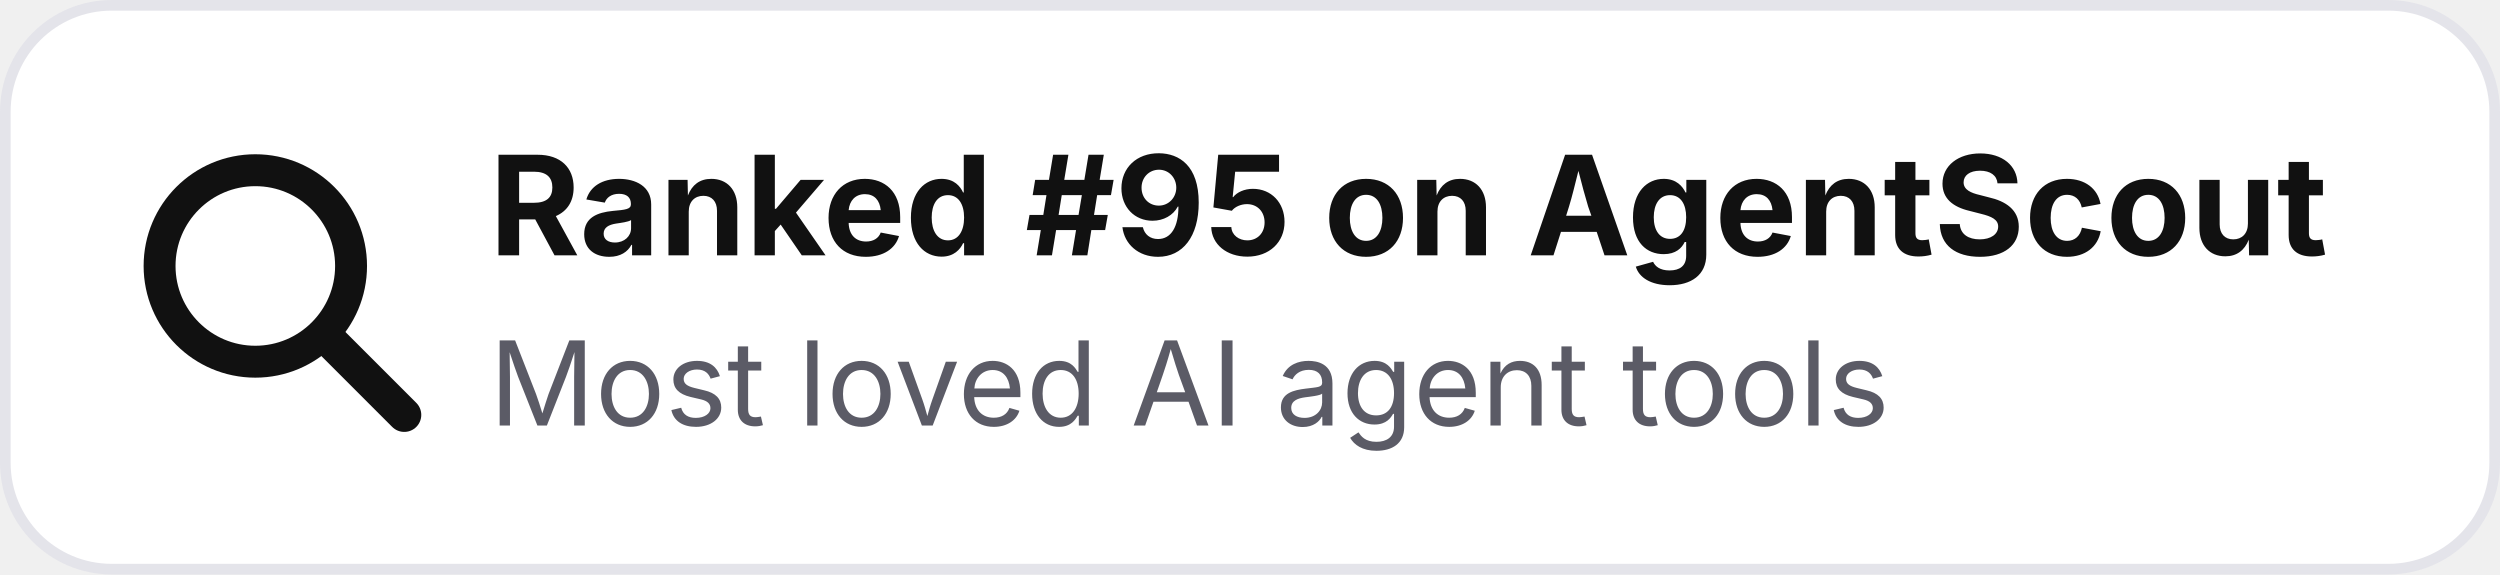
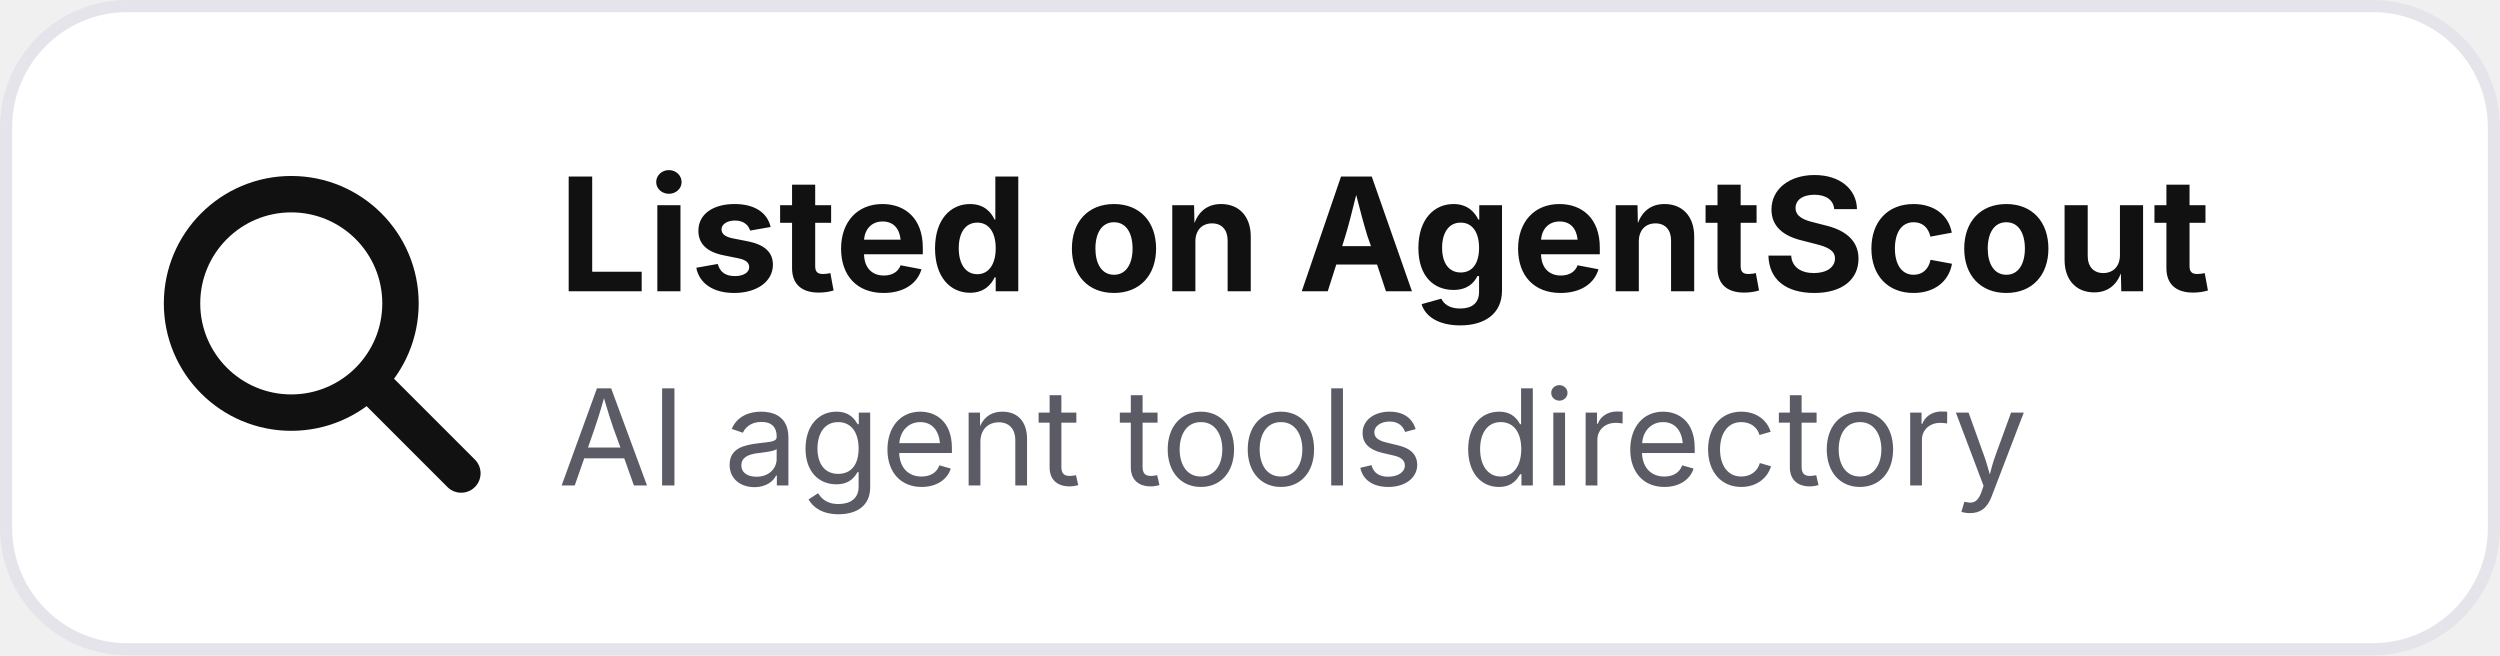
- <svg xmlns="http://www.w3.org/2000/svg" width="235" height="54" viewBox="0 0 235 54" role="img" aria-label="Ranked #95 on AgentScout">
-   <rect x=".5" y=".5" width="234" height="53" rx="10" fill="#ffffff" stroke="#e4e4ea" />
+ <svg xmlns="http://www.w3.org/2000/svg" width="206" height="54" viewBox="0 0 206 54" role="img" aria-label="Listed on AgentScout">
+   <rect x=".5" y=".5" width="205" height="53" rx="10" fill="#ffffff" stroke="#e4e4ea" />
  <circle cx="24" cy="25" r="9" fill="none" stroke="#111111" stroke-width="3" />
  <path d="M31 32l7 7" stroke="#111111" stroke-width="3.2" stroke-linecap="round" />
-   <text x="46" y="24" font-family="Inter,Segoe UI,Arial,sans-serif" font-size="13" font-weight="700" fill="#111111">Ranked #95 on AgentScout</text>
-   <text x="46" y="40" font-family="Inter,Segoe UI,Arial,sans-serif" font-size="11" fill="#5b5b66">Most loved AI agent tools</text>
+   <text x="46" y="24" font-family="Inter,Segoe UI,Arial,sans-serif" font-size="13" font-weight="700" fill="#111111">Listed on AgentScout</text>
+   <text x="46" y="40" font-family="Inter,Segoe UI,Arial,sans-serif" font-size="11" fill="#5b5b66">AI agent tools directory</text>
</svg>
